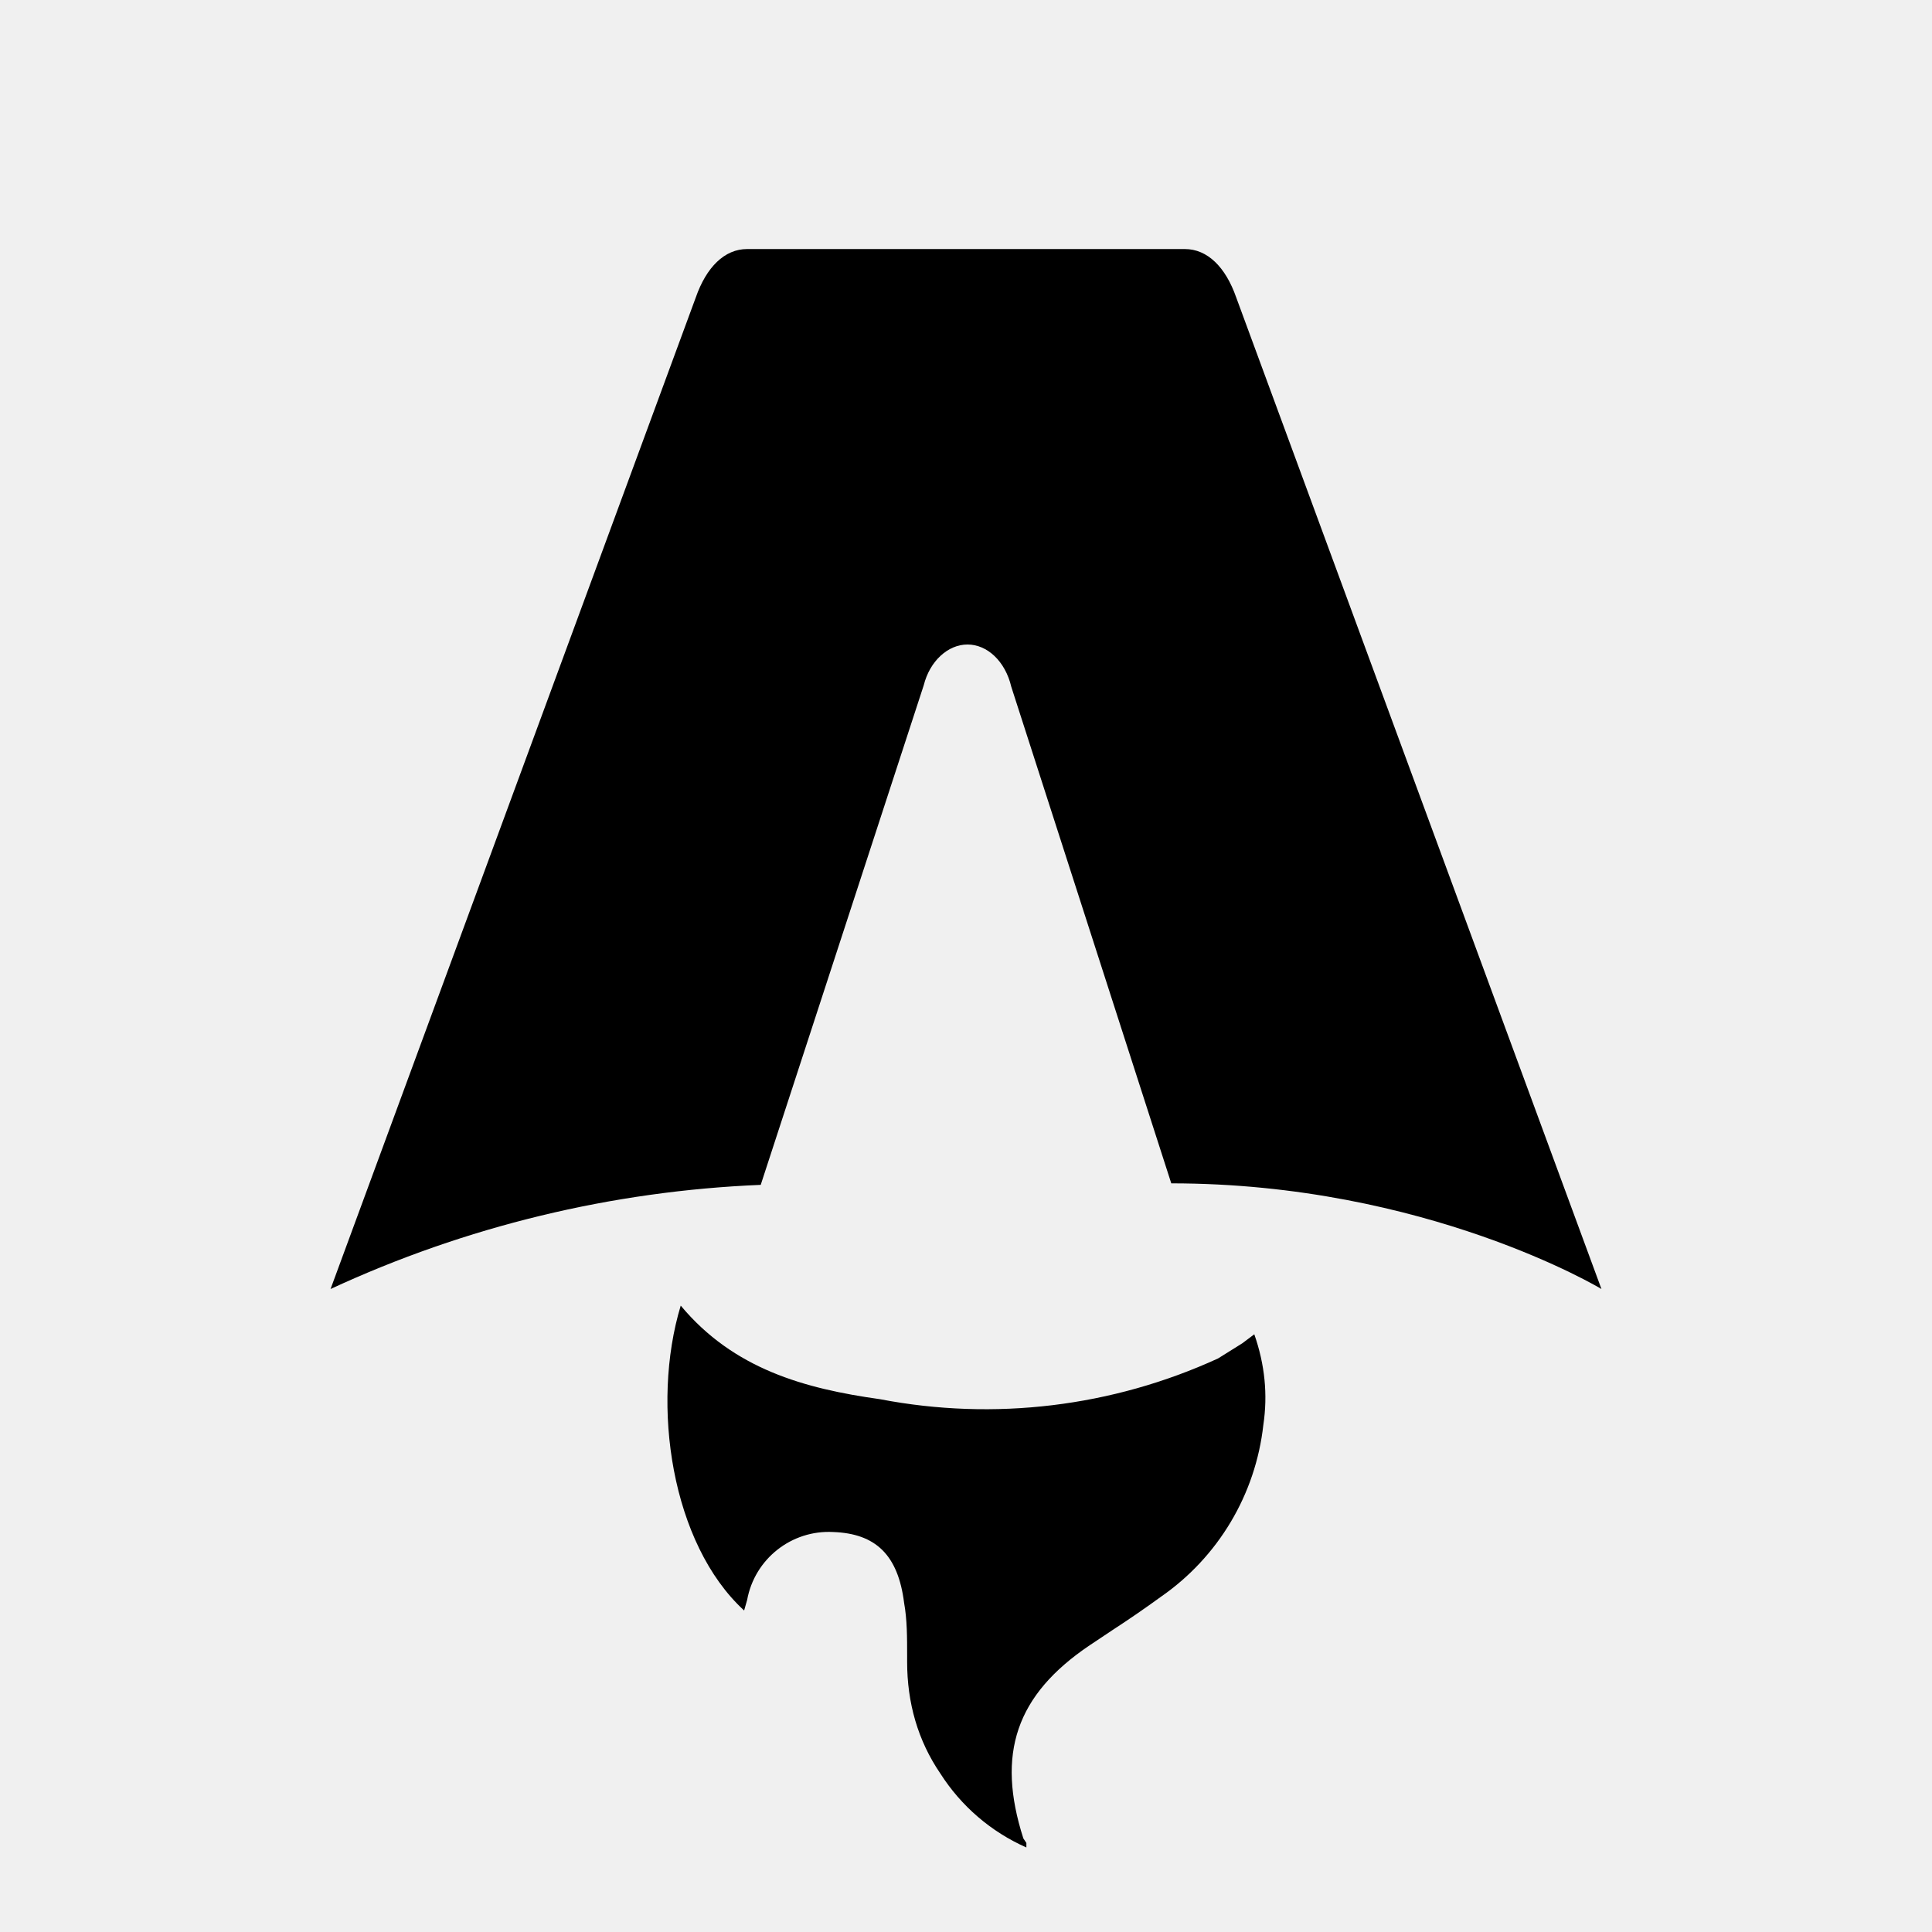
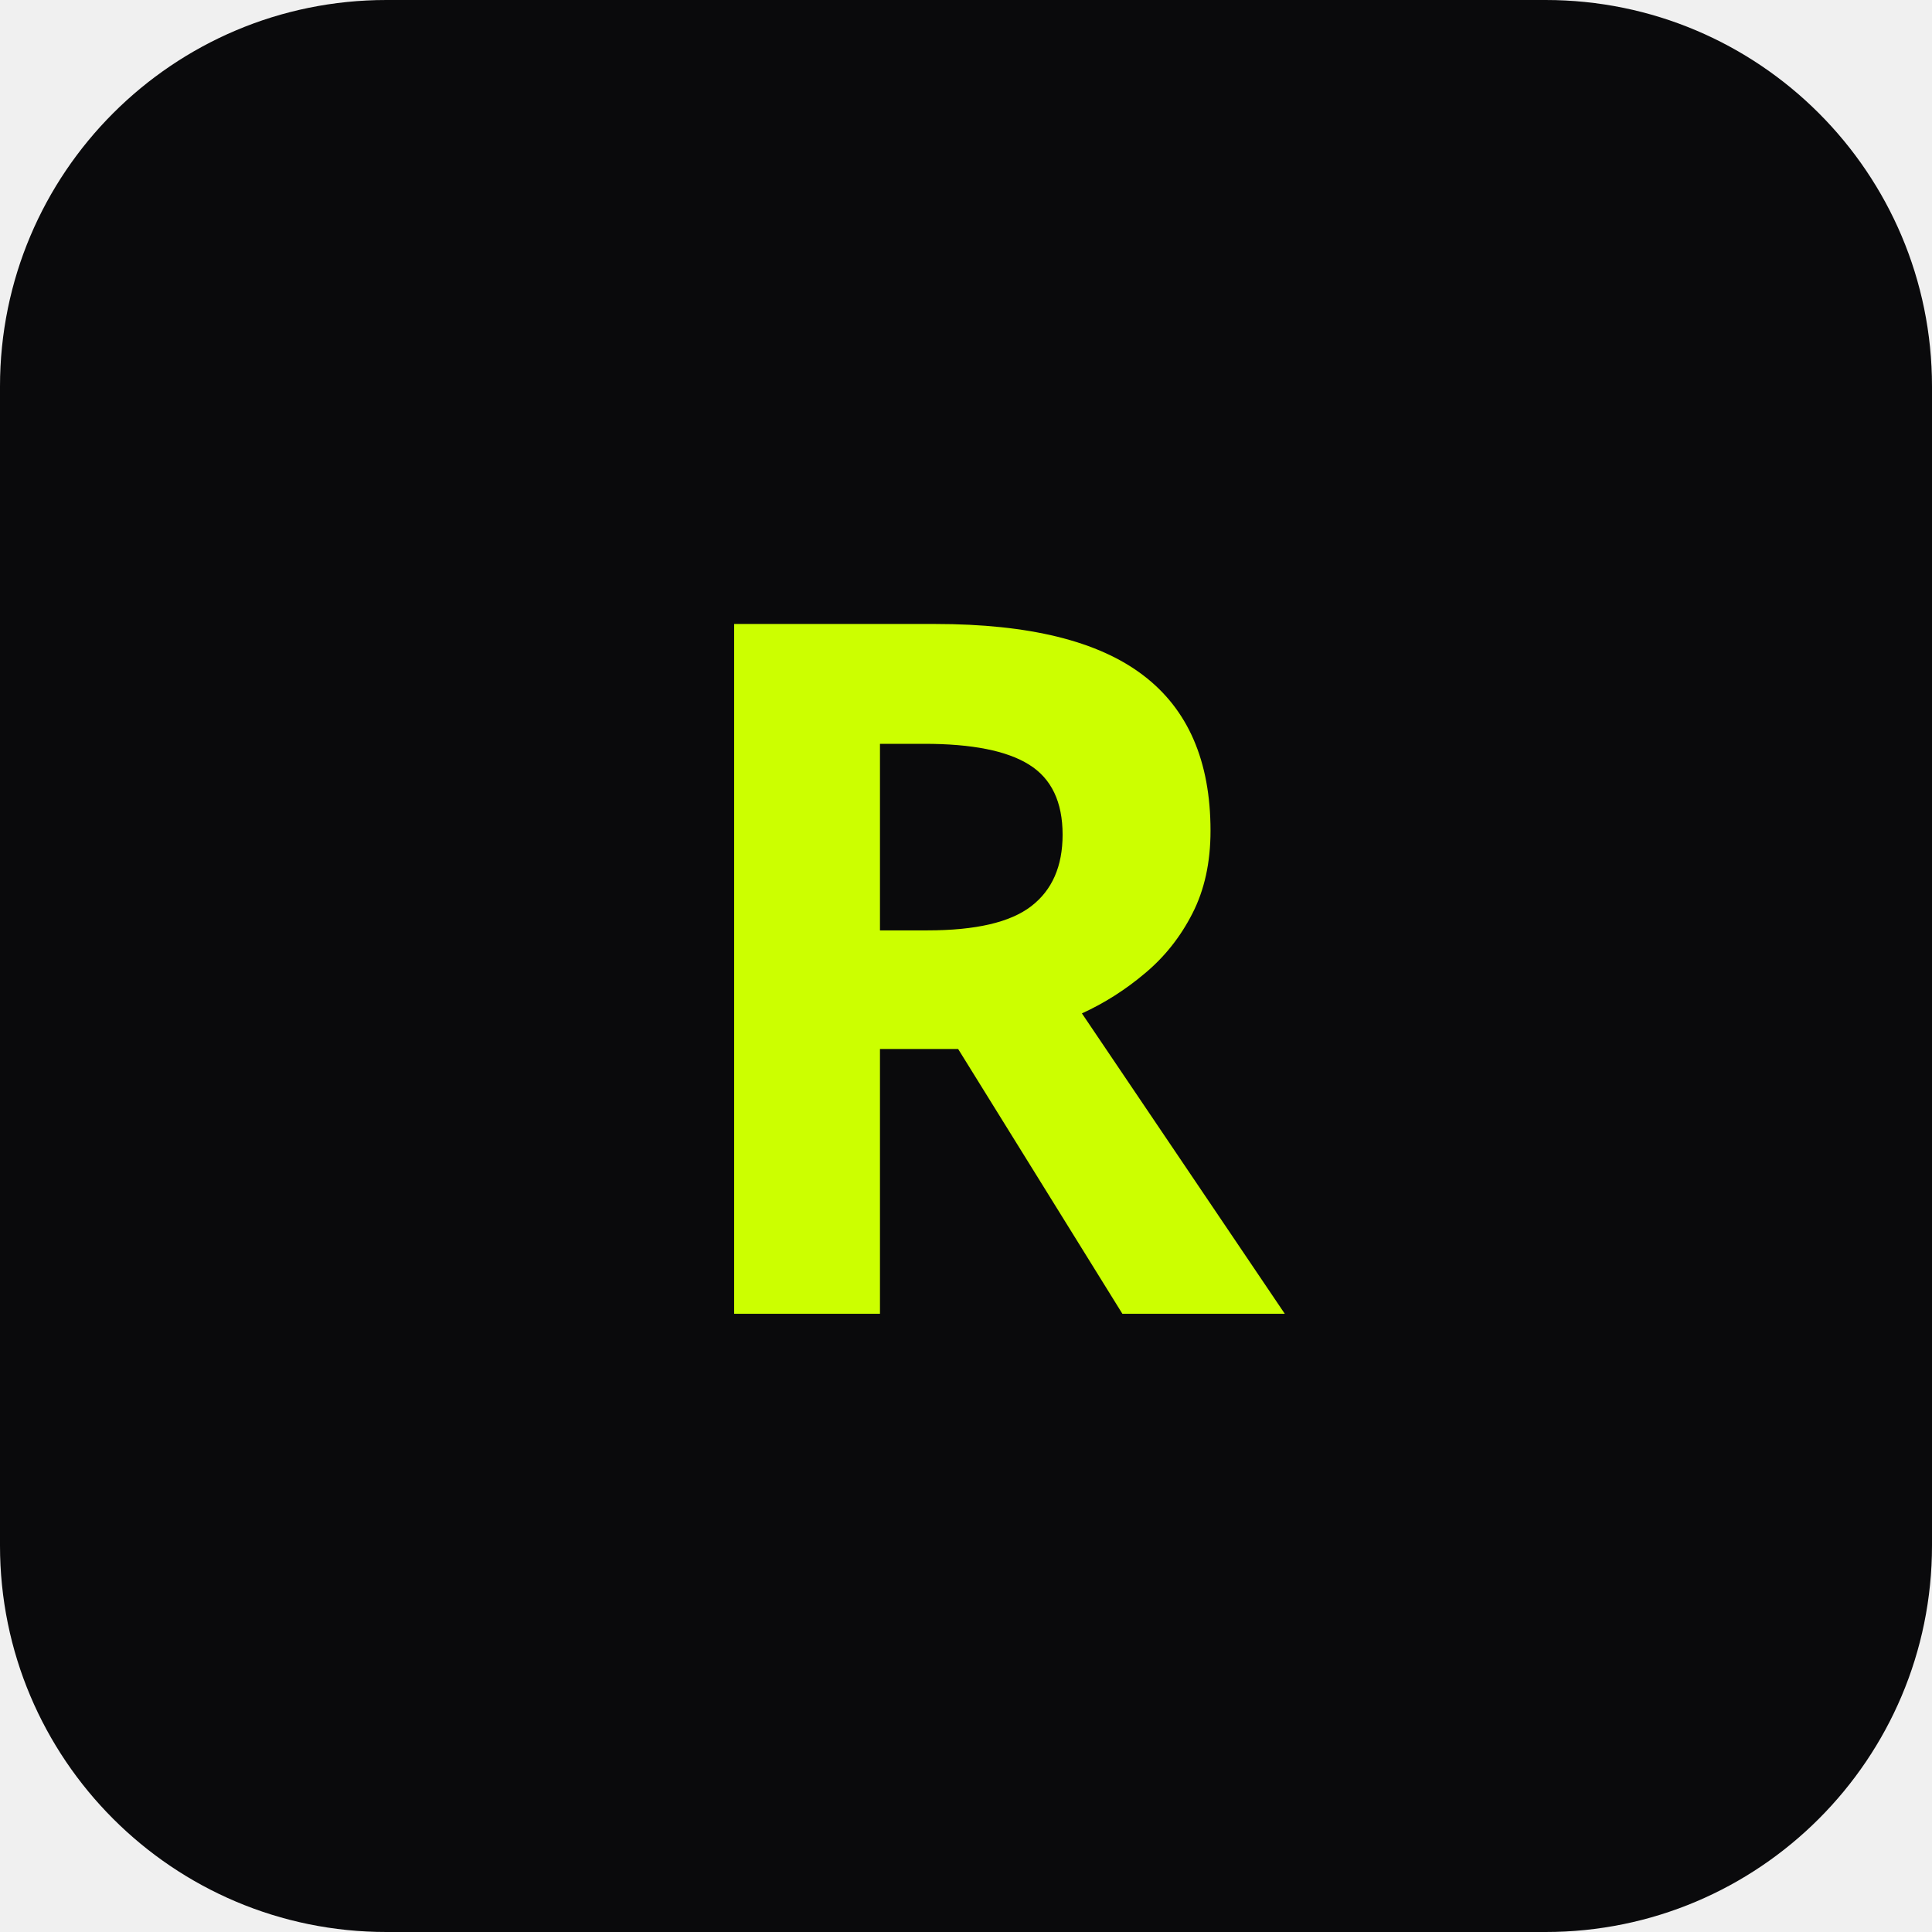
- <svg xmlns="http://www.w3.org/2000/svg" fill="none" viewBox="0 0 128 128">
-   <path d="M50.4 78.5a75.1 75.1 0 0 0-28.5 6.9l24.2-65.7c.7-2 1.9-3.2 3.4-3.2h29c1.5 0 2.7 1.2 3.4 3.2l24.2 65.7s-11.6-7-28.5-7L67 45.5c-.4-1.7-1.6-2.8-2.9-2.8-1.3 0-2.5 1.1-2.9 2.7L50.4 78.5Zm-1.1 28.2Zm-4.2-20.2c-2 6.6-.6 15.8 4.2 20.2a17.5 17.5 0 0 1 .2-.7 5.5 5.5 0 0 1 5.7-4.5c2.8.1 4.3 1.5 4.7 4.7.2 1.1.2 2.3.2 3.5v.4c0 2.7.7 5.2 2.2 7.4a13 13 0 0 0 5.7 4.9v-.3l-.2-.3c-1.8-5.6-.5-9.5 4.4-12.8l1.5-1a73 73 0 0 0 3.2-2.2 16 16 0 0 0 6.8-11.4c.3-2 .1-4-.6-6l-.8.6-1.6 1a37 37 0 0 1-22.4 2.7c-5-.7-9.7-2-13.2-6.2Z" />
-   <style>
-         path { fill: #000; }
-         @media (prefers-color-scheme: dark) {
-             path { fill: #FFF; }
-         }
-     </style>
+ <svg xmlns="http://www.w3.org/2000/svg" viewBox="0 0 100 100">
+   <rect width="100" height="100" rx="20" fill="#0a0a0c" />
+   <text x="50" y="68" font-family="Arial Black, sans-serif" font-size="50" font-weight="bold" fill="#ccff00" text-anchor="middle">R</text>
</svg>
